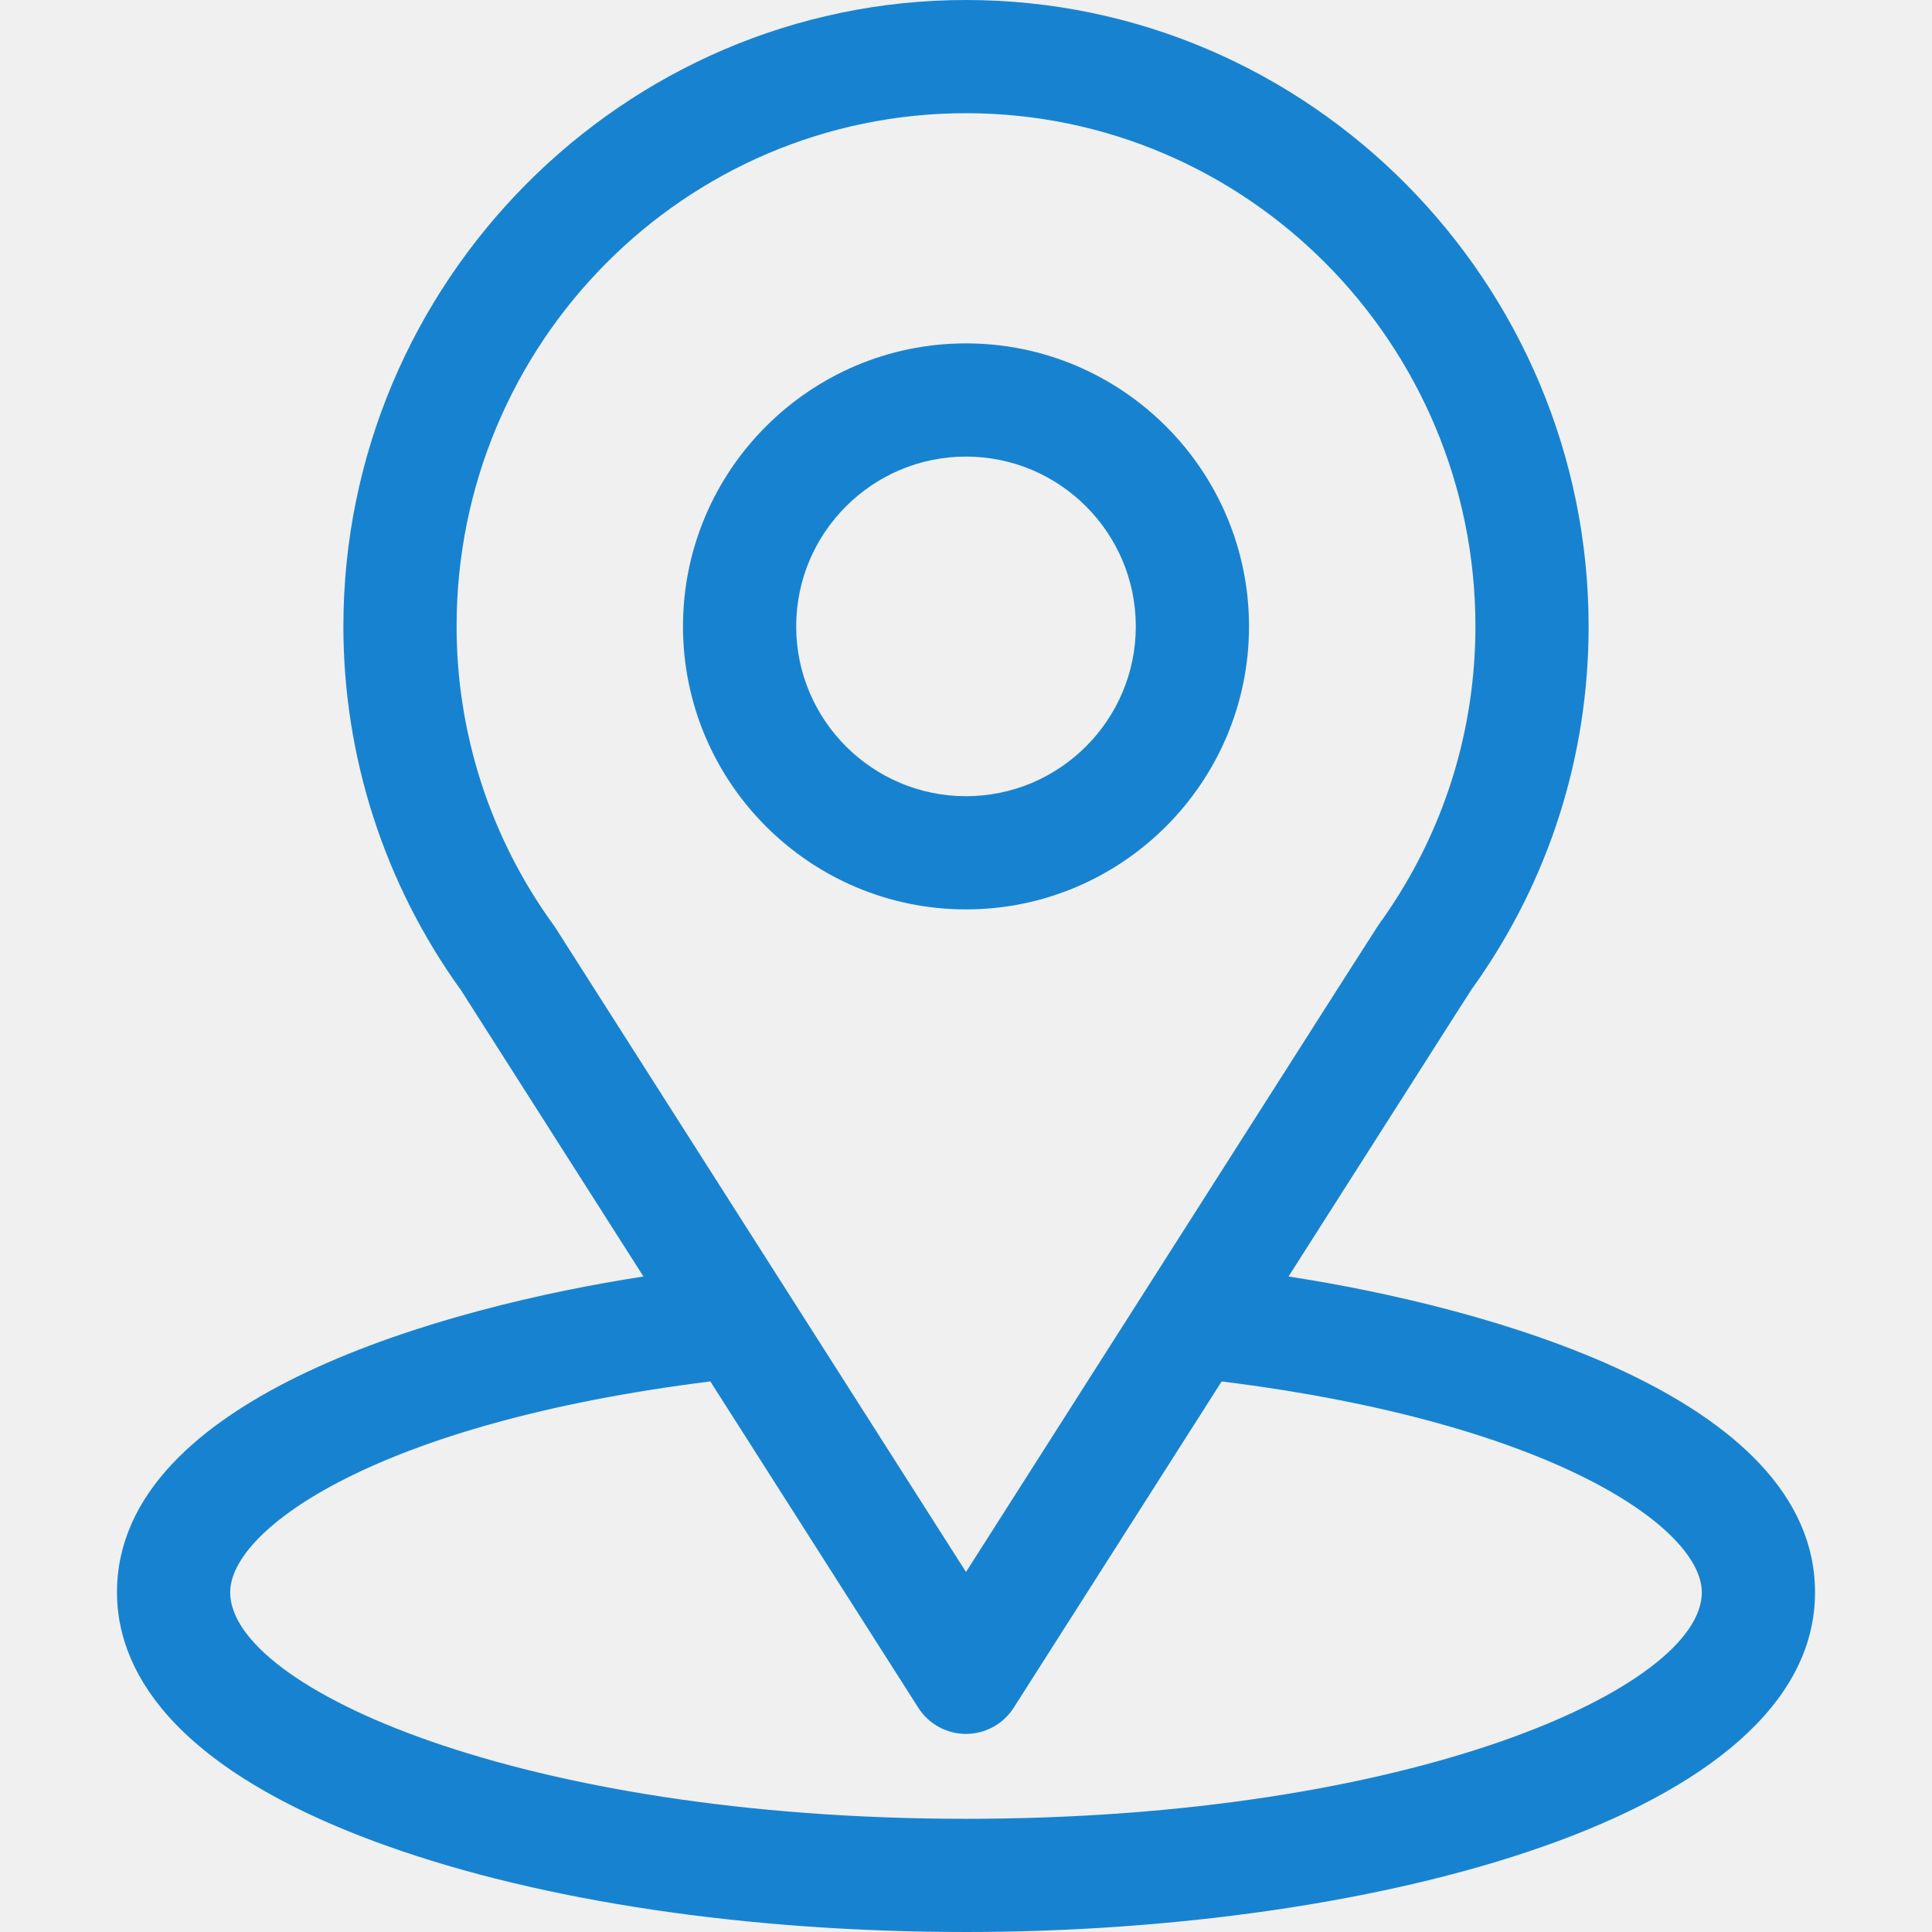
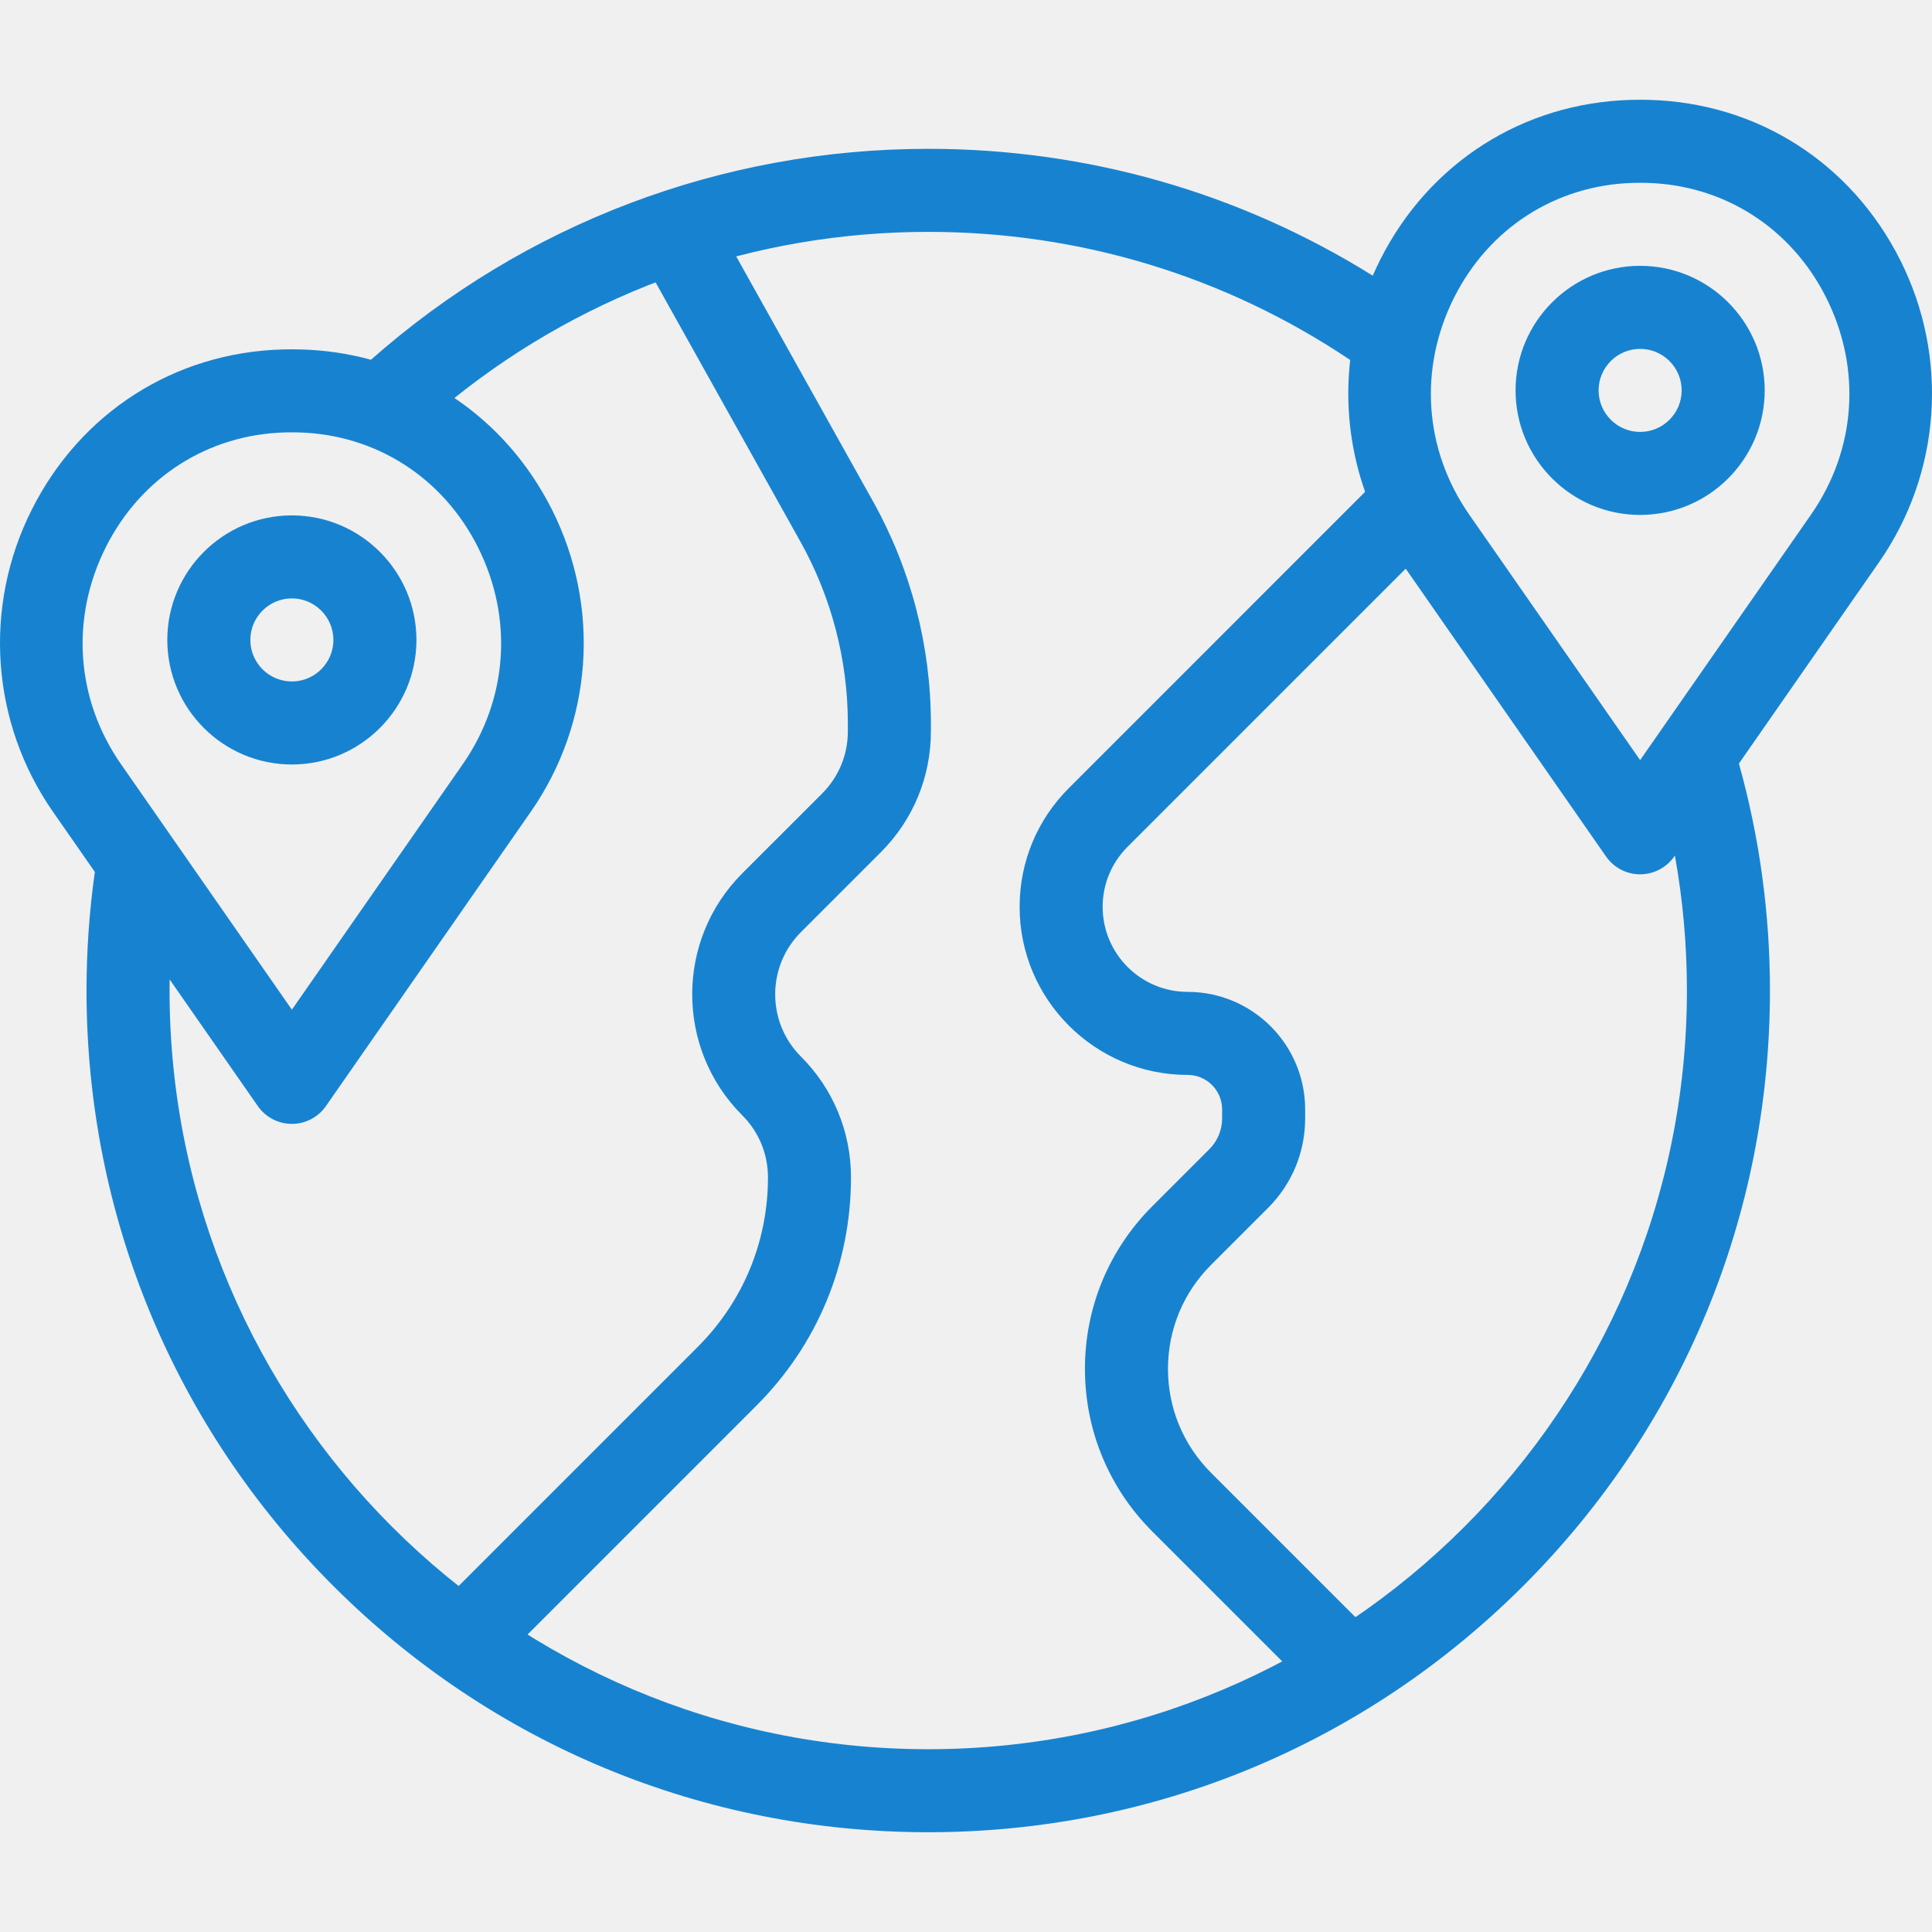
<svg xmlns="http://www.w3.org/2000/svg" width="64" height="64" viewBox="0 0 64 64" fill="none">
-   <path d="M42.684 42.286C49.495 31.599 48.639 32.932 48.835 32.654C51.315 29.156 52.625 25.04 52.625 20.75C52.625 9.373 43.392 0 32 0C20.645 0 11.375 9.354 11.375 20.75C11.375 25.038 12.713 29.261 15.274 32.806L21.315 42.286C14.856 43.278 3.875 46.236 3.875 52.75C3.875 55.124 5.425 58.508 12.808 61.145C17.963 62.986 24.779 64 32 64C45.503 64 60.125 60.191 60.125 52.75C60.125 46.235 49.157 43.28 42.684 42.286ZM18.406 30.743C18.386 30.711 18.364 30.679 18.341 30.648C16.211 27.717 15.125 24.243 15.125 20.75C15.125 11.373 22.676 3.75 32 3.75C41.305 3.75 48.875 11.376 48.875 20.75C48.875 24.248 47.81 27.605 45.794 30.459C45.614 30.697 46.556 29.233 32 52.074L18.406 30.743ZM32 60.25C17.251 60.25 7.625 55.915 7.625 52.75C7.625 50.623 12.571 47.126 23.531 45.762L30.419 56.57C30.763 57.111 31.359 57.438 32 57.438C32.641 57.438 33.237 57.11 33.581 56.57L40.469 45.762C51.429 47.126 56.375 50.623 56.375 52.75C56.375 55.888 46.836 60.25 32 60.25Z" fill="#1783D0" />
-   <path d="M32 11.375C26.831 11.375 22.625 15.581 22.625 20.75C22.625 25.919 26.831 30.125 32 30.125C37.169 30.125 41.375 25.919 41.375 20.75C41.375 15.581 37.169 11.375 32 11.375ZM32 26.375C28.898 26.375 26.375 23.852 26.375 20.75C26.375 17.648 28.898 15.125 32 15.125C35.102 15.125 37.625 17.648 37.625 20.75C37.625 23.852 35.102 26.375 32 26.375Z" fill="#1783D0" />
+   <g clip-path="url(#clip0_1189_399)">
+     <path d="M23.55 6.994L21.148 8.335L26.519 17.951C27.544 19.786 28.086 21.867 28.086 23.969V24.227C28.086 25.005 27.783 25.737 27.233 26.287L24.586 28.933C22.378 31.142 22.378 34.736 24.586 36.944C25.137 37.494 25.44 38.226 25.44 39.004C25.44 41.124 24.614 43.117 23.115 44.616L14.451 53.28L16.396 55.226L25.06 46.561C27.079 44.543 28.19 41.859 28.19 39.004C28.19 37.492 27.601 36.069 26.531 34.999C25.395 33.863 25.395 32.015 26.531 30.879L29.178 28.232C30.247 27.163 30.837 25.74 30.837 24.227V23.969C30.837 21.398 30.174 18.854 28.921 16.61L23.55 6.994Z" fill="#1783D0" />
+     <path d="M47.809 17.594L45.864 15.649L35.407 26.107C34.355 27.158 33.776 28.555 33.776 30.042C33.776 33.111 36.273 35.608 39.342 35.608C39.972 35.608 40.484 36.12 40.484 36.75V37.048C40.484 37.433 40.334 37.795 40.062 38.067L38.172 39.957C36.733 41.396 35.94 43.31 35.94 45.345C35.94 47.38 36.733 49.294 38.172 50.733L43.752 56.313L45.697 54.368L40.117 48.787C39.197 47.868 38.691 46.645 38.691 45.345C38.691 44.045 39.197 42.822 40.117 41.902L42.007 40.012C42.799 39.22 43.235 38.168 43.235 37.048V36.749C43.235 34.603 41.489 32.857 39.342 32.857C37.79 32.857 36.527 31.594 36.527 30.042C36.527 29.29 36.82 28.583 37.352 28.052L47.809 17.594Z" fill="#1783D0" />
+     <path d="M9.669 17.073C7.393 17.073 5.542 18.924 5.542 21.199C5.542 23.474 7.393 25.325 9.669 25.325C11.944 25.325 13.795 23.474 13.795 21.199C13.795 18.924 11.944 17.073 9.669 17.073ZM9.669 22.574C8.91 22.574 8.293 21.957 8.293 21.199C8.293 20.441 8.91 19.823 9.669 19.823C10.427 19.823 11.044 20.441 11.044 21.199C11.044 21.957 10.427 22.574 9.669 22.574Z" fill="#1783D0" />
+     <path d="M54.331 8.806C52.056 8.806 50.205 10.657 50.205 12.932C50.205 15.207 52.056 17.058 54.331 17.058C56.607 17.058 58.458 15.207 58.458 12.932C58.458 10.657 56.607 8.806 54.331 8.806ZM54.331 14.308C53.573 14.308 52.956 13.691 52.956 12.932C52.956 12.174 53.573 11.557 54.331 11.557C55.09 11.557 55.707 12.174 55.707 12.932C55.707 13.691 55.09 14.308 54.331 14.308Z" fill="#1783D0" />
+     <path d="M62.945 8.61C61.324 5.394 58.223 3.413 54.649 3.309C54.438 3.303 54.225 3.303 54.014 3.309C50.44 3.413 47.339 5.394 45.718 8.61C45.631 8.782 45.551 8.957 45.474 9.132C41.061 6.378 36.008 4.93 30.749 4.93C23.912 4.93 17.39 7.406 12.289 11.917C11.552 11.715 10.78 11.599 9.985 11.576C9.775 11.57 9.563 11.57 9.352 11.576C5.778 11.679 2.676 13.661 1.055 16.877C-0.57 20.1 -0.302 23.936 1.752 26.888L3.142 28.884C2.959 30.179 2.866 31.498 2.866 32.813C2.866 40.26 5.767 47.262 11.033 52.529C16.299 57.795 23.301 60.695 30.749 60.695C38.197 60.695 45.198 57.795 50.465 52.529C55.731 47.262 58.632 40.26 58.632 32.813C58.632 30.257 58.285 27.731 57.604 25.294L62.248 18.621C64.303 15.669 64.57 11.833 62.945 8.61ZM3.511 18.115C4.67 15.816 6.883 14.399 9.431 14.325C9.51 14.323 9.589 14.322 9.669 14.322C9.748 14.322 9.827 14.323 9.906 14.325C12.454 14.399 14.667 15.816 15.826 18.115C17.013 20.47 16.827 23.162 15.328 25.317L9.669 33.447L4.01 25.317C2.51 23.162 2.324 20.47 3.511 18.115ZM55.881 32.813C55.881 46.67 44.606 57.945 30.749 57.945C16.891 57.945 5.617 46.67 5.617 32.813C5.617 32.69 5.619 32.568 5.62 32.446L8.54 36.64C8.797 37.01 9.219 37.23 9.669 37.23C10.119 37.23 10.54 37.01 10.797 36.64L17.585 26.888C19.64 23.936 19.907 20.1 18.282 16.877C17.508 15.34 16.395 14.087 15.054 13.184C19.499 9.623 25 7.681 30.749 7.681C35.773 7.681 40.587 9.146 44.727 11.925C44.462 14.253 45.034 16.637 46.415 18.621L53.203 28.374C53.46 28.743 53.881 28.963 54.331 28.963C54.781 28.963 55.203 28.743 55.46 28.374L55.483 28.341C55.747 29.81 55.881 31.305 55.881 32.813ZM59.99 17.05L54.331 25.18L48.672 17.05C47.173 14.896 46.987 12.203 48.174 9.848C49.333 7.549 51.546 6.133 54.094 6.059C54.173 6.057 54.252 6.055 54.331 6.055C54.411 6.055 54.49 6.057 54.569 6.059C57.117 6.133 59.33 7.549 60.489 9.848C61.676 12.203 61.49 14.896 59.99 17.05Z" fill="#1783D0" />
+   </g>
+   <defs>
+     <clipPath id="clip0_1189_399">
+       <rect width="64" height="64" fill="white" />
+     </clipPath>
+   </defs>
</svg>
